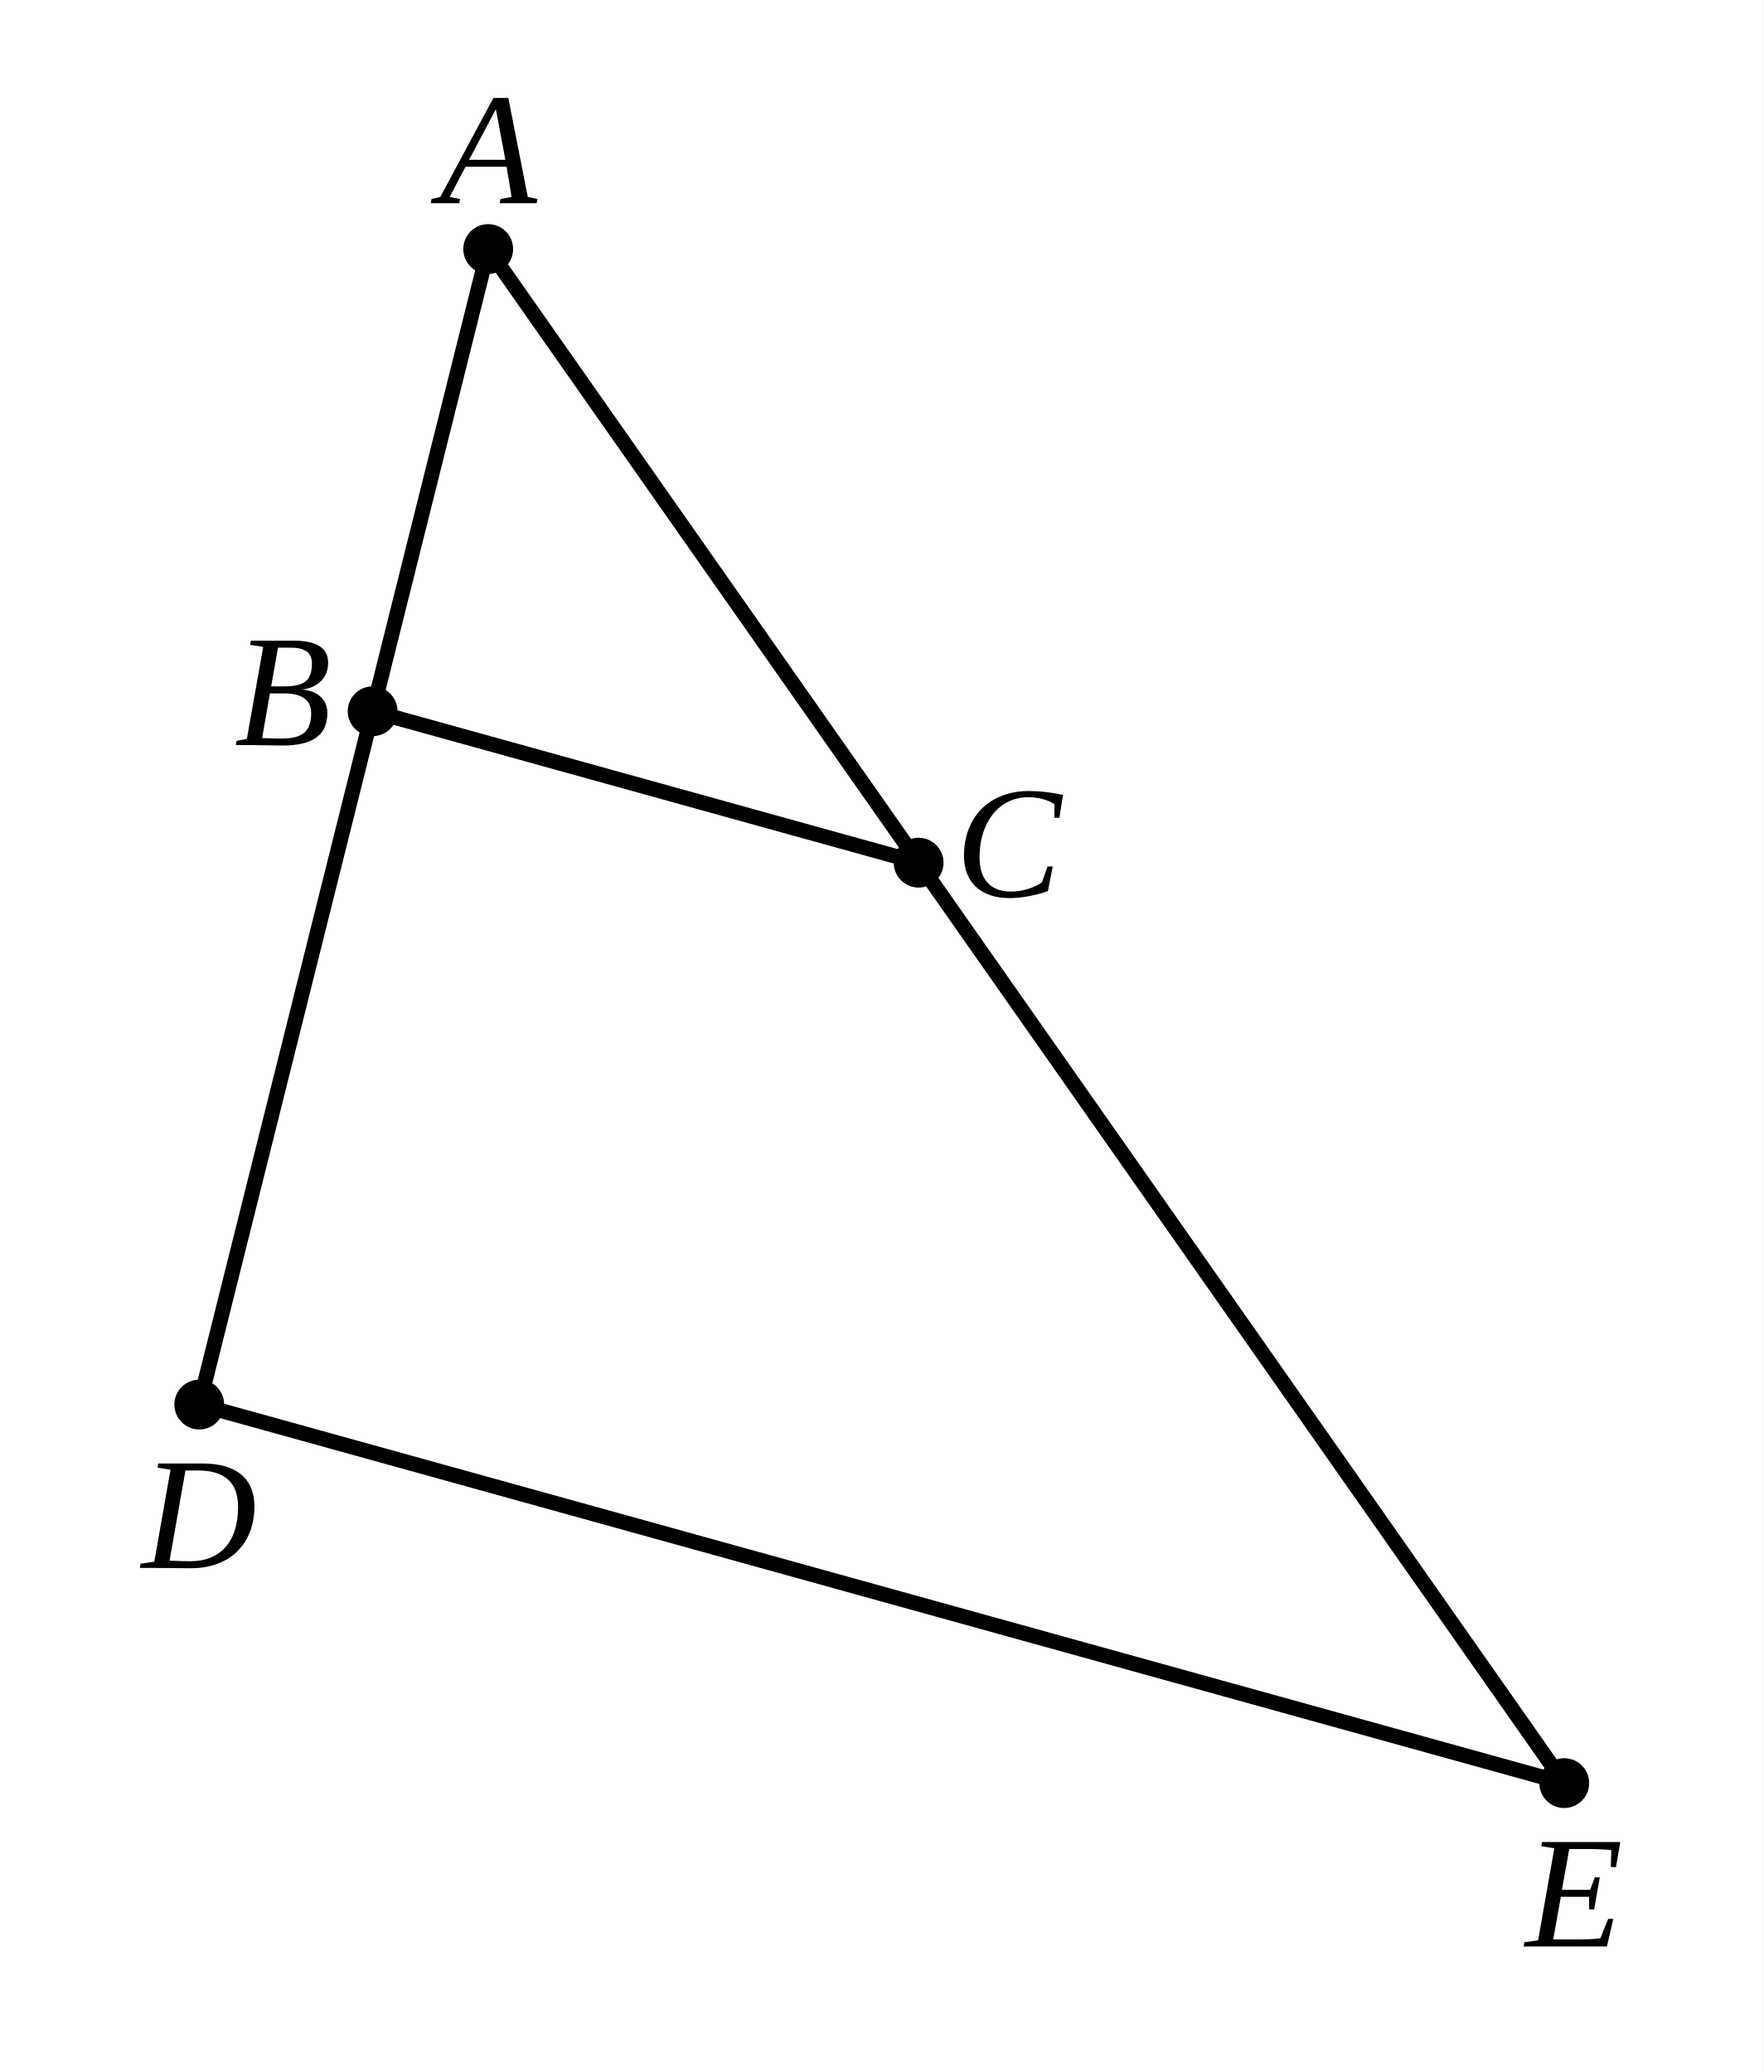
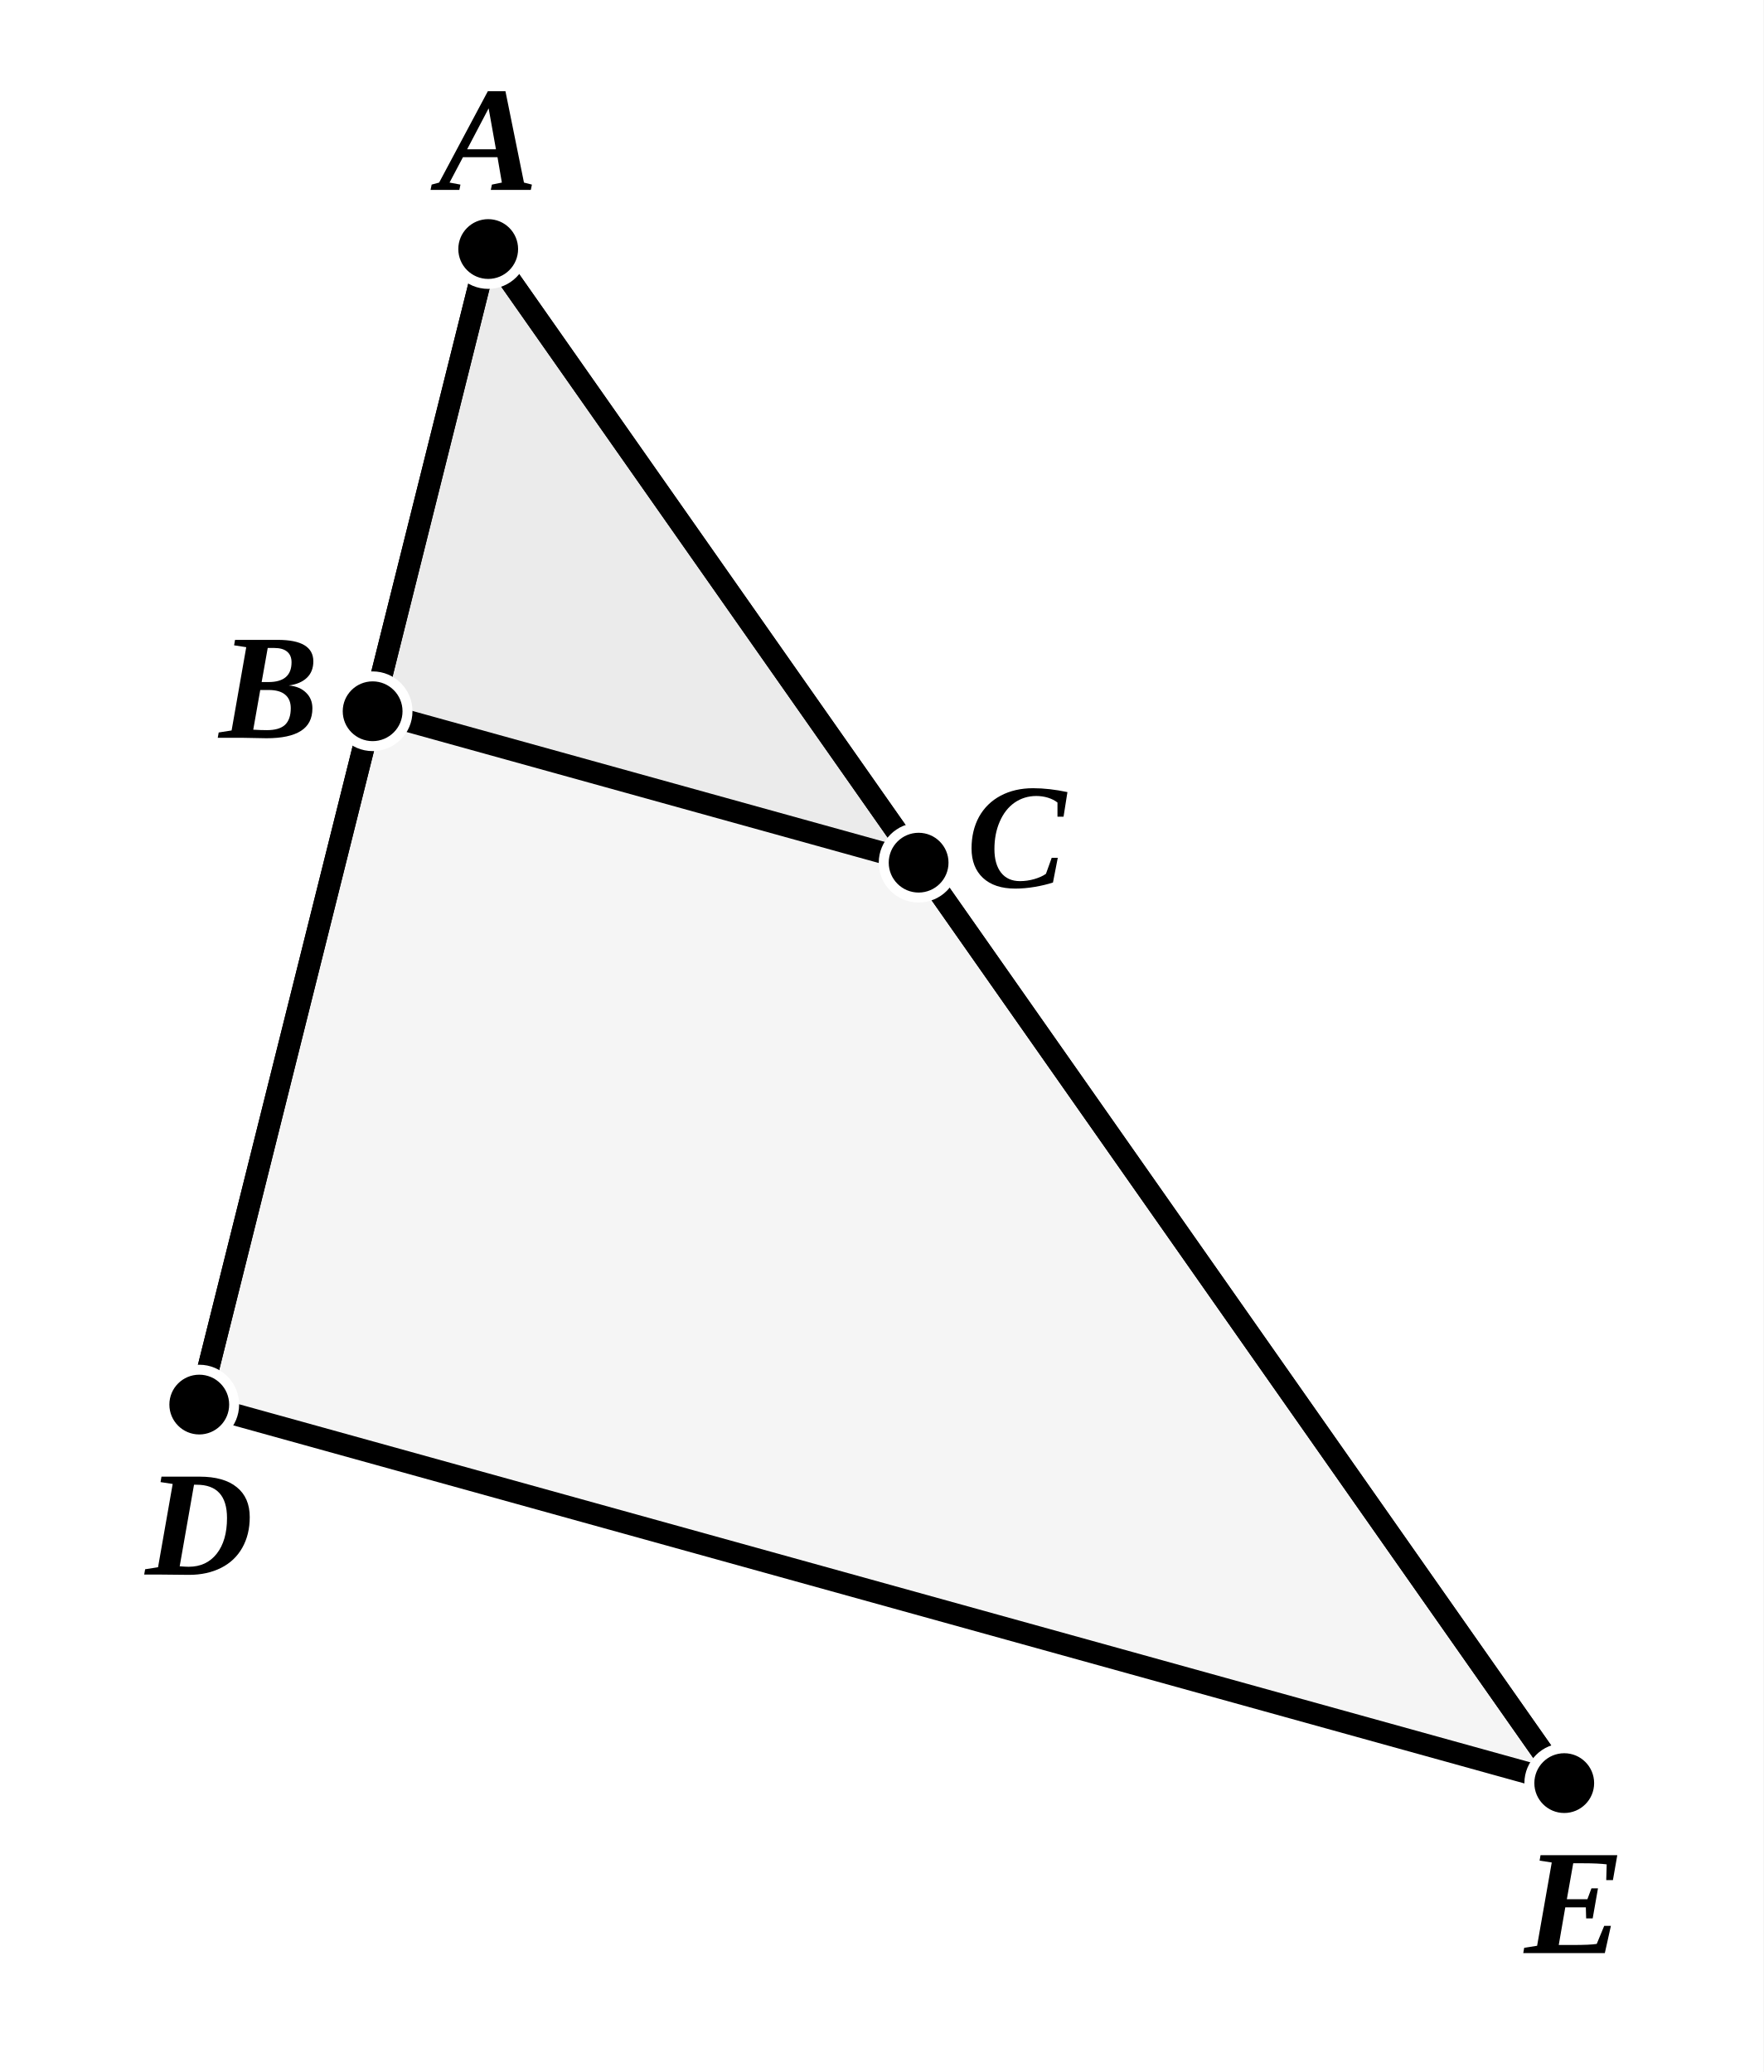
- <svg xmlns="http://www.w3.org/2000/svg" viewBox="0 0 177 208" width="100%" height="100%" class="euclid-diagram">
+ <svg xmlns="http://www.w3.org/2000/svg" viewBox="0 0 177 208" width="177" height="208" class="euclid-graphic" data-graphic-id="0220.g1" data-folio="0220" data-graphic="g1" data-proposition="VI.11">
  <style>
-     .euclid-diagram {
-       font-family: "Times New Roman", Times, serif;
-       font-size: 16px;
+     .euclid-graphic {
+       font-family: 'Times New Roman', 'Georgia', serif;
      font-style: italic;
+       background-color: #ffffff;
    }
-     .geometry {
+     .geom-line {
      stroke: #000000;
-       stroke-width: 1.5;
+       stroke-width: 2.2;
+       stroke-linecap: round;
+       transition: stroke 0.15s, stroke-width 0.15s;
+     }
+     .geom-circle {
+       stroke: #000000;
+       stroke-width: 1.8;
      fill: none;
-       stroke-linecap: round;
-       stroke-linejoin: round;
+       transition: stroke 0.15s, stroke-width 0.15s;
    }
-     .construction {
+     .geom-arc {
      stroke: #000000;
-       stroke-width: 1.2;
-       stroke-dasharray: 4, 3;
+       stroke-width: 1.6;
      fill: none;
-       stroke-linecap: round;
+       transition: stroke 0.15s;
    }
-     .point {
+     .geom-polygon {
      fill: #000000;
+       fill-opacity: 0.04;
      stroke: none;
+       transition: fill-opacity 0.15s;
    }
-     .label {
+     .wedge.angle {
+       fill: #ef4444;
+       fill-opacity: 0.24;
+       stroke: #ef4444;
+       stroke-width: 2;
+       transition: opacity 0.12s ease, fill-opacity 0.12s ease;
+     }
+     .geom-point {
      fill: #000000;
-       text-anchor: middle;
-       dominant-baseline: central;
+       stroke: #ffffff;
+       stroke-width: 1;
+     }
+     .geom-label {
+       font-size: 15px;
+       font-weight: bold;
+       fill: #000000;
      user-select: none;
    }
-     .interactive:hover {
-       stroke: #0284c7;
-       stroke-width: 2.5;
+     .geom-overlay {
+       opacity: 0;
+       pointer-events: none;
+       transition: opacity 0.12s ease;
+     }
+     /* Interactive Highlight States */
+     [data-ref]:hover, .highlight, .geom-highlight-active {
+       opacity: 1 !important;
+       stroke: #ef4444 !important;
+       stroke-width: 3.5 !important;
      cursor: pointer;
    }
+     text[data-ref]:hover, text.highlight, text.geom-highlight-active {
+       fill: #ef4444 !important;
+       stroke: none !important;
+     }
+     .geom-polygon:hover, .geom-polygon.highlight, polygon.geom-highlight-active {
+       opacity: 1 !important;
+       fill-opacity: 0.24 !important;
+       fill: #ef4444 !important;
+       stroke: #ef4444 !important;
+       stroke-width: 2.5 !important;
+     }
+     .wedge.angle:hover, .wedge.angle.highlight, .wedge.angle.geom-highlight-active {
+       opacity: 1 !important;
+       fill-opacity: 0.28 !important;
+       fill: #ef4444 !important;
+       stroke: #ef4444 !important;
+       stroke-width: 2 !important;
+     }
+     .geom-point:hover, .geom-point.highlight, circle.geom-point.geom-highlight-active {
+       r: 5.5 !important;
+       fill: #ef4444 !important;
+       stroke: #ffffff !important;
+       stroke-width: 1.5 !important;
+     }
  </style>
-   <rect width="177" height="208" fill="#ffffff" />
-   <polygon points="49.00,25.00 20.00,141.00 157.00,179.00" class="geometry interactive" />
-   <line x1="37.40" y1="71.40" x2="92.20" y2="86.60" class="geometry interactive" />
-   <circle cx="49.00" cy="25.00" r="2.5" class="point" />
-   <circle cx="37.40" cy="71.40" r="2.5" class="point" />
-   <circle cx="92.20" cy="86.60" r="2.5" class="point" />
-   <circle cx="20.00" cy="141.00" r="2.5" class="point" />
-   <circle cx="157.00" cy="179.00" r="2.5" class="point" />
-   <text x="49.00" y="15.00" class="label">A</text>
-   <text x="28.40" y="69.40" class="label">B</text>
-   <text x="101.20" y="84.60" class="label">C</text>
-   <text x="20.00" y="152.00" class="label">D</text>
-   <text x="158.00" y="190.00" class="label">E</text>
+   <rect width="100%" height="100%" fill="#ffffff" />
+   <g id="elements">
+   </g>
+   <g id="graphics">
+     <polygon id="el-poly-ADE" data-ref="&lt; A D E &gt;" data-aliases="&lt; A E D &gt;;&lt; D A E &gt;;&lt; D E A &gt;;&lt; E A D &gt;;&lt; E D A &gt;" data-type="polygon" points="49,25 20,141 157,179" class="geom-polygon" />
+     <polygon id="el-poly-ABC" data-ref="&lt; A B C &gt;" data-aliases="&lt; A C B &gt;;&lt; B A C &gt;;&lt; B C A &gt;;&lt; C A B &gt;;&lt; C B A &gt;" data-type="polygon" points="49,25 37.4,71.4 92.2,86.6" class="geom-polygon" />
+     <line id="el-seg-AD" data-ref="/ A D /" data-aliases="/ D A /;/ A B D /" data-type="segment" x1="49" y1="25" x2="20" y2="141" class="geom-line" />
+     <line id="el-seg-AB" data-ref="/ A B /" data-aliases="/ B A /" data-type="segment" x1="49" y1="25" x2="37.4" y2="71.4" class="geom-line" />
+     <line id="el-seg-BD" data-ref="/ B D /" data-aliases="/ D B /" data-type="segment" x1="37.4" y1="71.4" x2="20" y2="141" class="geom-line" />
+     <line id="el-seg-AE" data-ref="/ A E /" data-aliases="/ E A /;/ A C E /" data-type="segment" x1="49" y1="25" x2="157" y2="179" class="geom-line" />
+     <line id="el-seg-AC" data-ref="/ A C /" data-aliases="/ C A /" data-type="segment" x1="49" y1="25" x2="92.2" y2="86.6" class="geom-line" />
+     <line id="el-seg-CE" data-ref="/ C E /" data-aliases="/ E C /" data-type="segment" x1="92.2" y1="86.6" x2="157" y2="179" class="geom-line" />
+     <line id="el-seg-BC" data-ref="/ B C /" data-aliases="/ C B /" data-type="segment" x1="37.4" y1="71.4" x2="92.2" y2="86.6" class="geom-line" />
+     <line id="el-seg-DE" data-ref="/ D E /" data-aliases="/ E D /" data-type="segment" x1="20" y1="141" x2="157" y2="179" class="geom-line" />
+   </g>
+   <g id="highlights" style="pointer-events: none;">
+     <polygon id="hl-poly-ADE" data-ref="&lt; A D E &gt;" data-aliases="&lt; A E D &gt;;&lt; D A E &gt;;&lt; D E A &gt;;&lt; E A D &gt;;&lt; E D A &gt;" points="49,25 20,141 157,179" class="geom-polygon geom-overlay" />
+     <polygon id="hl-poly-ABC" data-ref="&lt; A B C &gt;" data-aliases="&lt; A C B &gt;;&lt; B A C &gt;;&lt; B C A &gt;;&lt; C A B &gt;;&lt; C B A &gt;" points="49,25 37.4,71.4 92.2,86.6" class="geom-polygon geom-overlay" />
+     <line id="hl-seg-AD" data-ref="/ A D /" data-aliases="/ D A /;/ A B D /" x1="49" y1="25" x2="20" y2="141" class="geom-line geom-overlay" />
+     <line id="hl-seg-AB" data-ref="/ A B /" data-aliases="/ B A /" x1="49" y1="25" x2="37.4" y2="71.4" class="geom-line geom-overlay" />
+     <line id="hl-seg-BD" data-ref="/ B D /" data-aliases="/ D B /" x1="37.4" y1="71.4" x2="20" y2="141" class="geom-line geom-overlay" />
+     <line id="hl-seg-AE" data-ref="/ A E /" data-aliases="/ E A /;/ A C E /" x1="49" y1="25" x2="157" y2="179" class="geom-line geom-overlay" />
+     <line id="hl-seg-AC" data-ref="/ A C /" data-aliases="/ C A /" x1="49" y1="25" x2="92.2" y2="86.6" class="geom-line geom-overlay" />
+     <line id="hl-seg-CE" data-ref="/ C E /" data-aliases="/ E C /" x1="92.2" y1="86.6" x2="157" y2="179" class="geom-line geom-overlay" />
+     <line id="hl-seg-BC" data-ref="/ B C /" data-aliases="/ C B /" x1="37.4" y1="71.4" x2="92.2" y2="86.6" class="geom-line geom-overlay" />
+     <line id="hl-seg-DE" data-ref="/ D E /" data-aliases="/ E D /" x1="20" y1="141" x2="157" y2="179" class="geom-line geom-overlay" />
+   </g>
+   <g id="points">
+     <circle id="el-pt-A" data-ref="A" data-type="point" cx="49" cy="25" r="3.5" class="geom-point" />
+     <circle id="el-pt-B" data-ref="B" data-type="point" cx="37.4" cy="71.4" r="3.5" class="geom-point" />
+     <circle id="el-pt-C" data-ref="C" data-type="point" cx="92.2" cy="86.6" r="3.5" class="geom-point" />
+     <circle id="el-pt-D" data-ref="D" data-type="point" cx="20" cy="141" r="3.5" class="geom-point" />
+     <circle id="el-pt-E" data-ref="E" data-type="point" cx="157" cy="179" r="3.5" class="geom-point" />
+   </g>
+   <g id="labels">
+     <text id="lbl-A" data-ref="A" x="49" y="14" text-anchor="middle" dominant-baseline="central" class="geom-label">A</text>
+     <text id="lbl-B" data-ref="B" x="27" y="69" text-anchor="middle" dominant-baseline="central" class="geom-label">B</text>
+     <text id="lbl-C" data-ref="C" x="102" y="84" text-anchor="middle" dominant-baseline="central" class="geom-label">C</text>
+     <text id="lbl-D" data-ref="D" x="20" y="153" text-anchor="middle" dominant-baseline="central" class="geom-label">D</text>
+     <text id="lbl-E" data-ref="E" x="158" y="191" text-anchor="middle" dominant-baseline="central" class="geom-label">E</text>
+   </g>
</svg>
